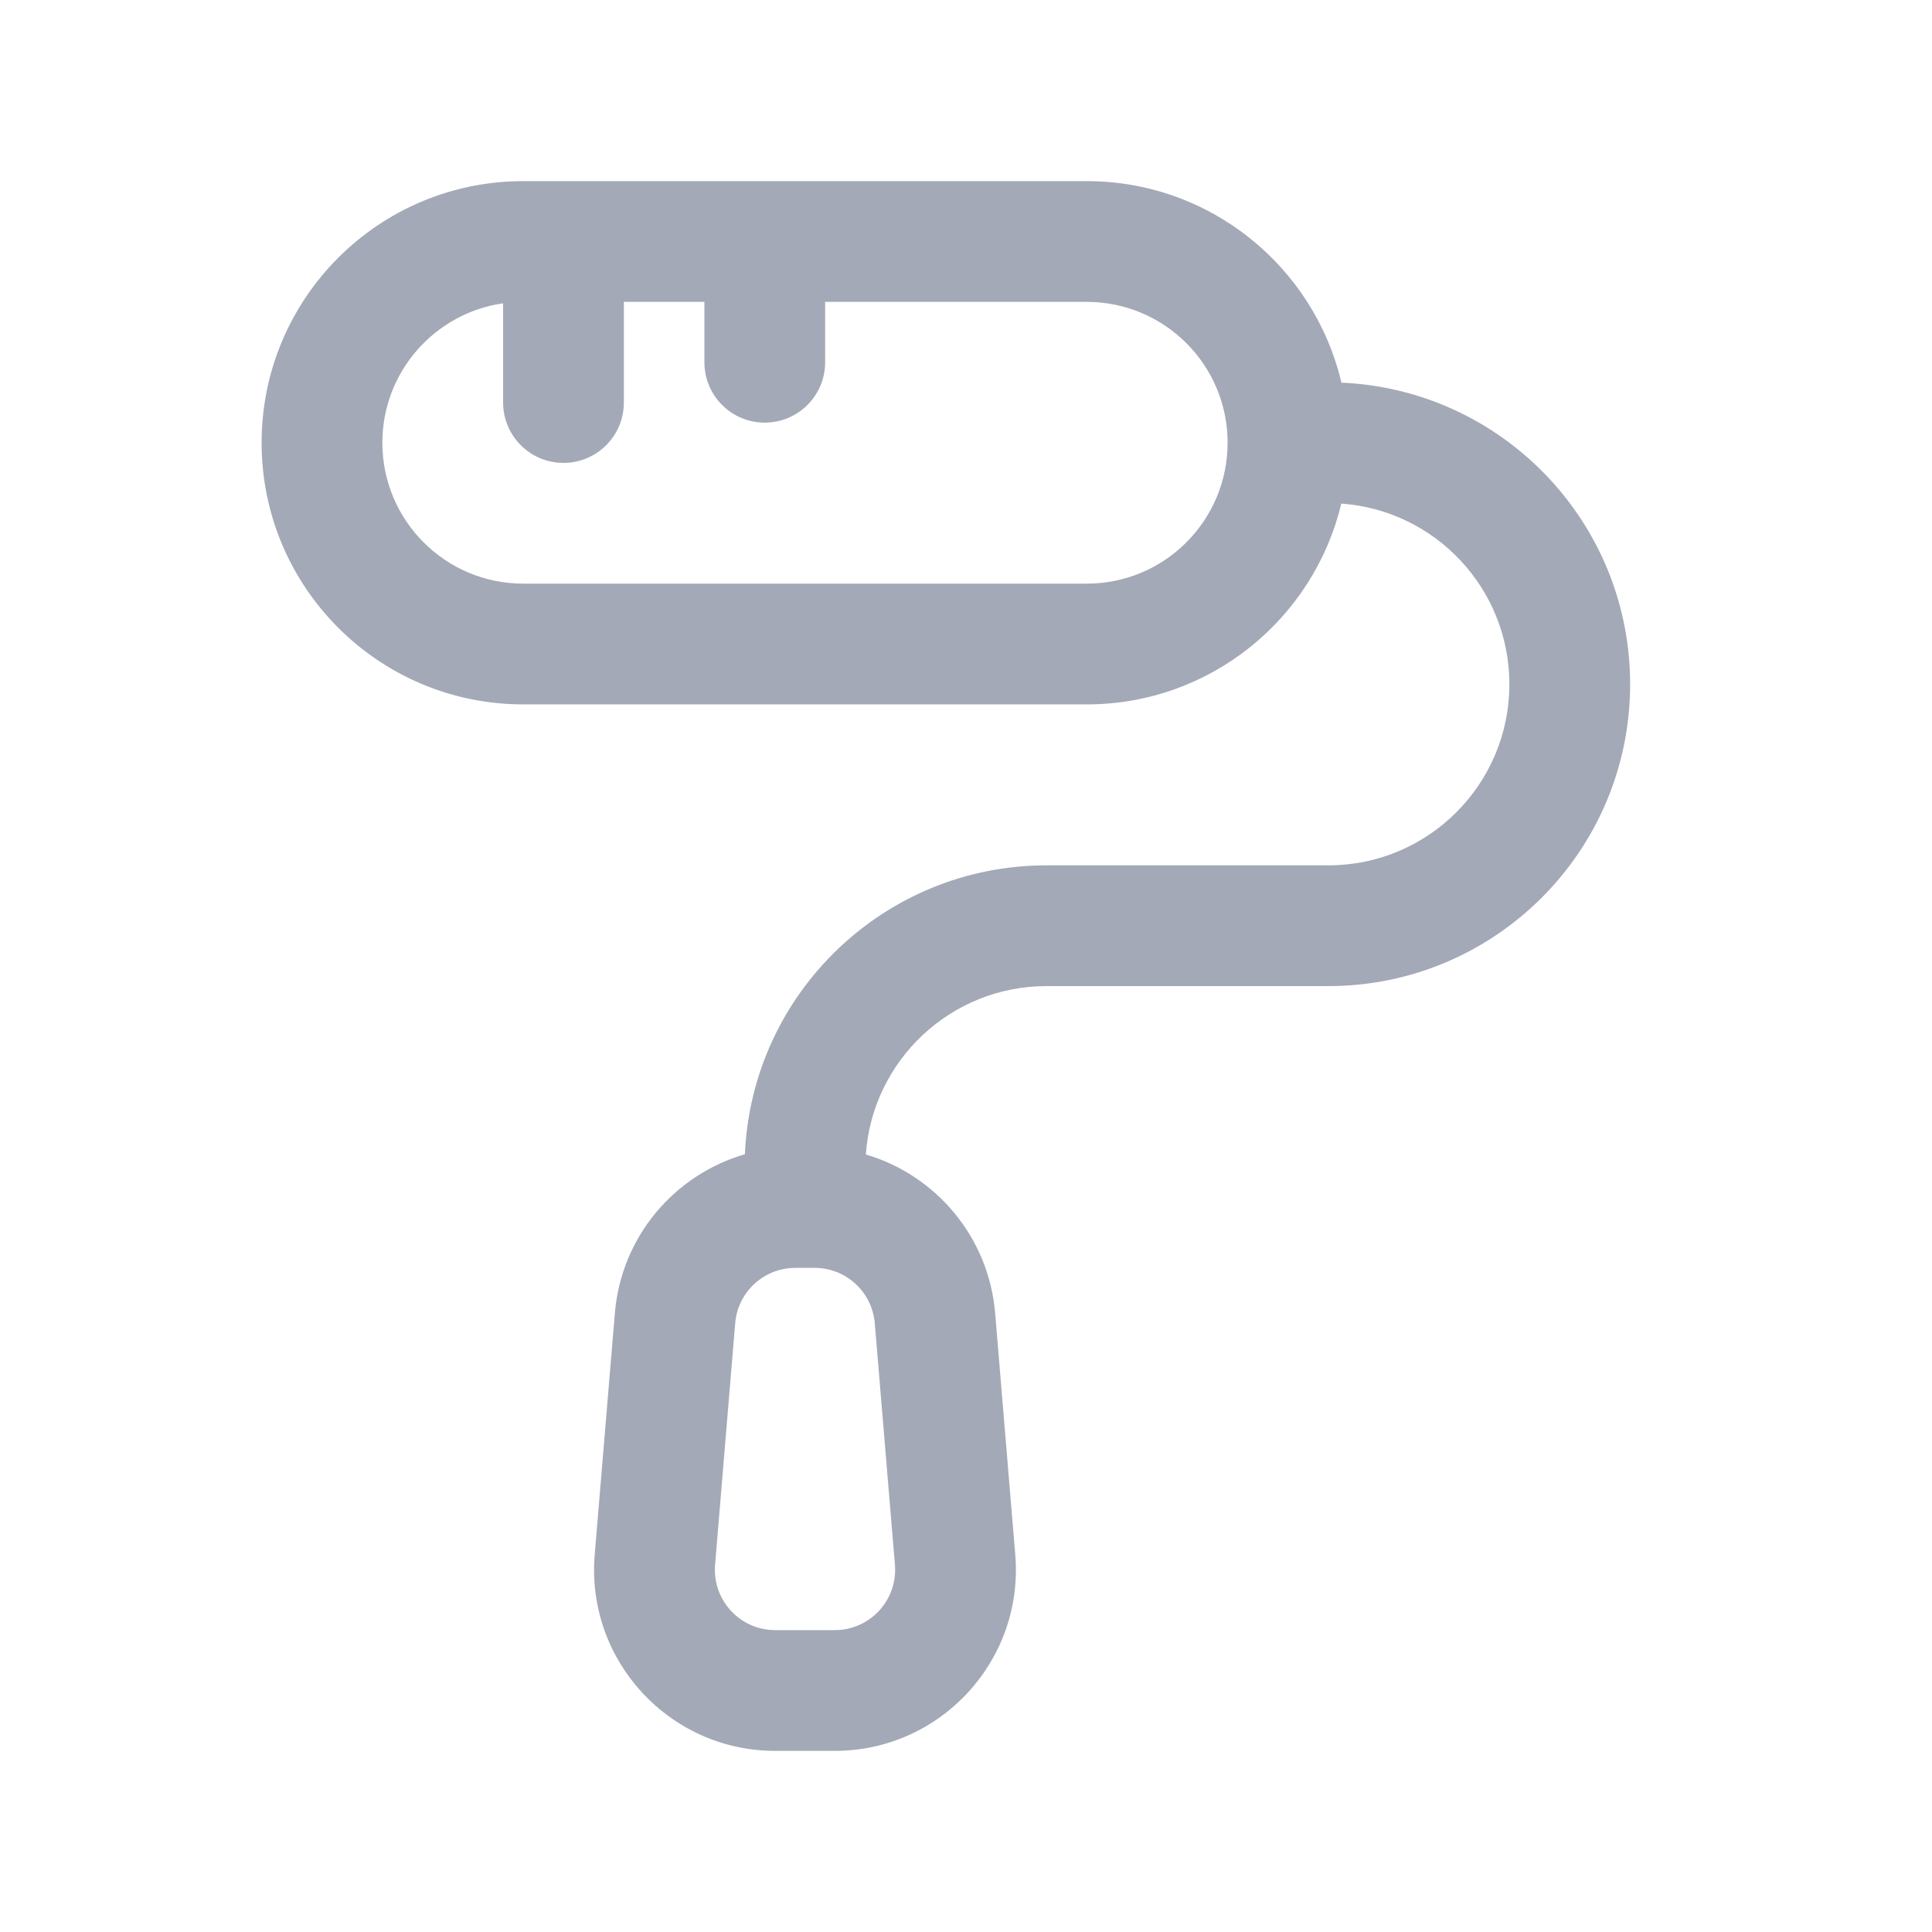
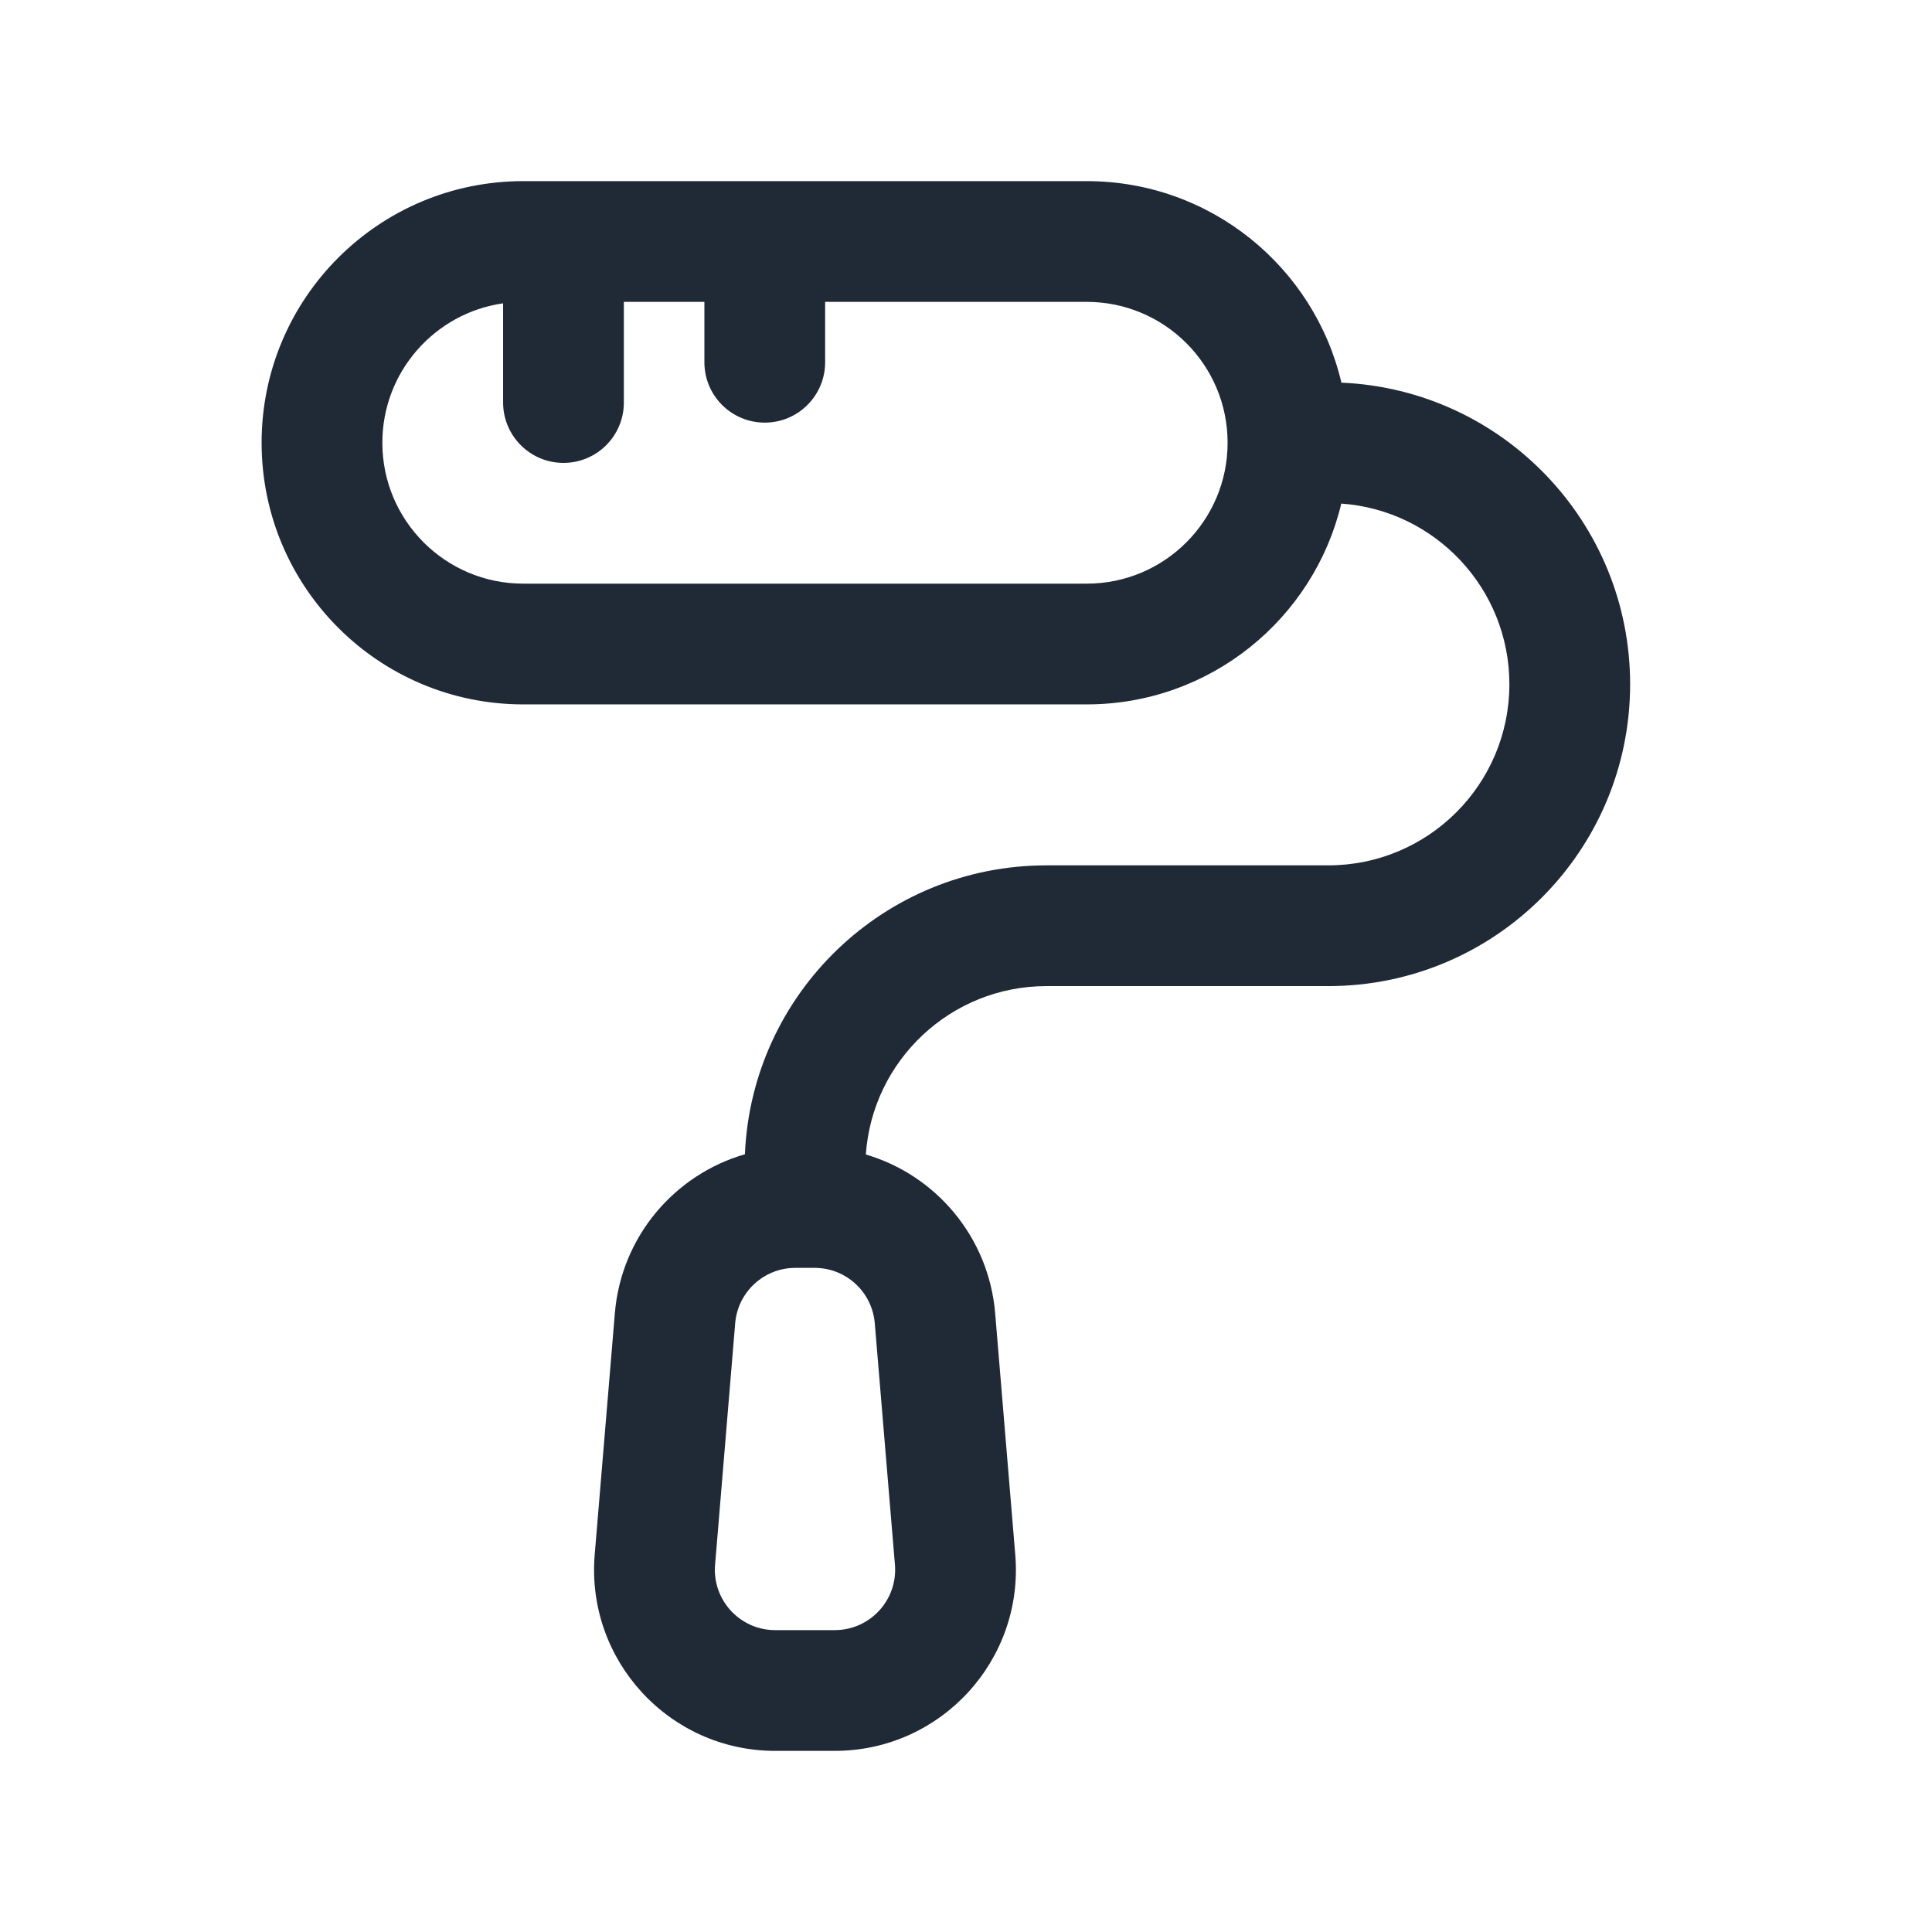
<svg xmlns="http://www.w3.org/2000/svg" width="32" height="32" viewBox="0 0 32 32" fill="none">
-   <path fill-rule="evenodd" clip-rule="evenodd" d="M8.667 3C6.273 3 4.333 4.94 4.333 7.333C4.333 9.727 6.273 11.667 8.667 11.667H18C20.046 11.667 21.761 10.248 22.216 8.341C23.772 8.451 25 9.749 25 11.333C25 12.99 23.657 14.333 22 14.333H17.333C14.644 14.333 12.451 16.456 12.338 19.118C11.171 19.456 10.289 20.484 10.184 21.751L9.85 25.751C9.705 27.5 11.085 29 12.84 29H13.826C15.581 29 16.962 27.5 16.816 25.751L16.483 21.751C16.377 20.489 15.501 19.463 14.341 19.122C14.449 17.564 15.748 16.333 17.333 16.333H22C24.761 16.333 27 14.095 27 11.333C27 8.645 24.878 6.452 22.218 6.338C21.769 4.425 20.051 3 18 3H8.667ZM8.333 5.024V6.667C8.333 7.219 8.781 7.667 9.333 7.667C9.886 7.667 10.333 7.219 10.333 6.667V5H11.667V6C11.667 6.552 12.114 7 12.667 7C13.219 7 13.667 6.552 13.667 6V5H18C19.289 5 20.333 6.045 20.333 7.333C20.333 8.622 19.289 9.667 18 9.667H8.667C7.378 9.667 6.333 8.622 6.333 7.333C6.333 6.158 7.203 5.185 8.333 5.024ZM13.173 21C12.653 21 12.22 21.399 12.177 21.917L11.844 25.917C11.795 26.5 12.255 27 12.84 27H13.826C14.411 27 14.871 26.5 14.823 25.917L14.489 21.917C14.446 21.399 14.013 21 13.493 21H13.173Z" fill="#A3A9B6" />
+   <path fill-rule="evenodd" clip-rule="evenodd" d="M8.667 3C6.273 3 4.333 4.94 4.333 7.333C4.333 9.727 6.273 11.667 8.667 11.667H18C20.046 11.667 21.761 10.248 22.216 8.341C23.772 8.451 25 9.749 25 11.333C25 12.99 23.657 14.333 22 14.333H17.333C14.644 14.333 12.451 16.456 12.338 19.118C11.171 19.456 10.289 20.484 10.184 21.751L9.85 25.751C9.705 27.5 11.085 29 12.84 29H13.826C15.581 29 16.962 27.5 16.816 25.751L16.483 21.751C16.377 20.489 15.501 19.463 14.341 19.122C14.449 17.564 15.748 16.333 17.333 16.333H22C24.761 16.333 27 14.095 27 11.333C27 8.645 24.878 6.452 22.218 6.338C21.769 4.425 20.051 3 18 3H8.667ZM8.333 5.024V6.667C8.333 7.219 8.781 7.667 9.333 7.667C9.886 7.667 10.333 7.219 10.333 6.667V5H11.667V6C11.667 6.552 12.114 7 12.667 7C13.219 7 13.667 6.552 13.667 6V5H18C19.289 5 20.333 6.045 20.333 7.333C20.333 8.622 19.289 9.667 18 9.667H8.667C7.378 9.667 6.333 8.622 6.333 7.333C6.333 6.158 7.203 5.185 8.333 5.024ZM13.173 21C12.653 21 12.22 21.399 12.177 21.917L11.844 25.917C11.795 26.5 12.255 27 12.84 27H13.826C14.411 27 14.871 26.5 14.823 25.917L14.489 21.917C14.446 21.399 14.013 21 13.493 21H13.173Z" fill="#202A37" />
</svg>
